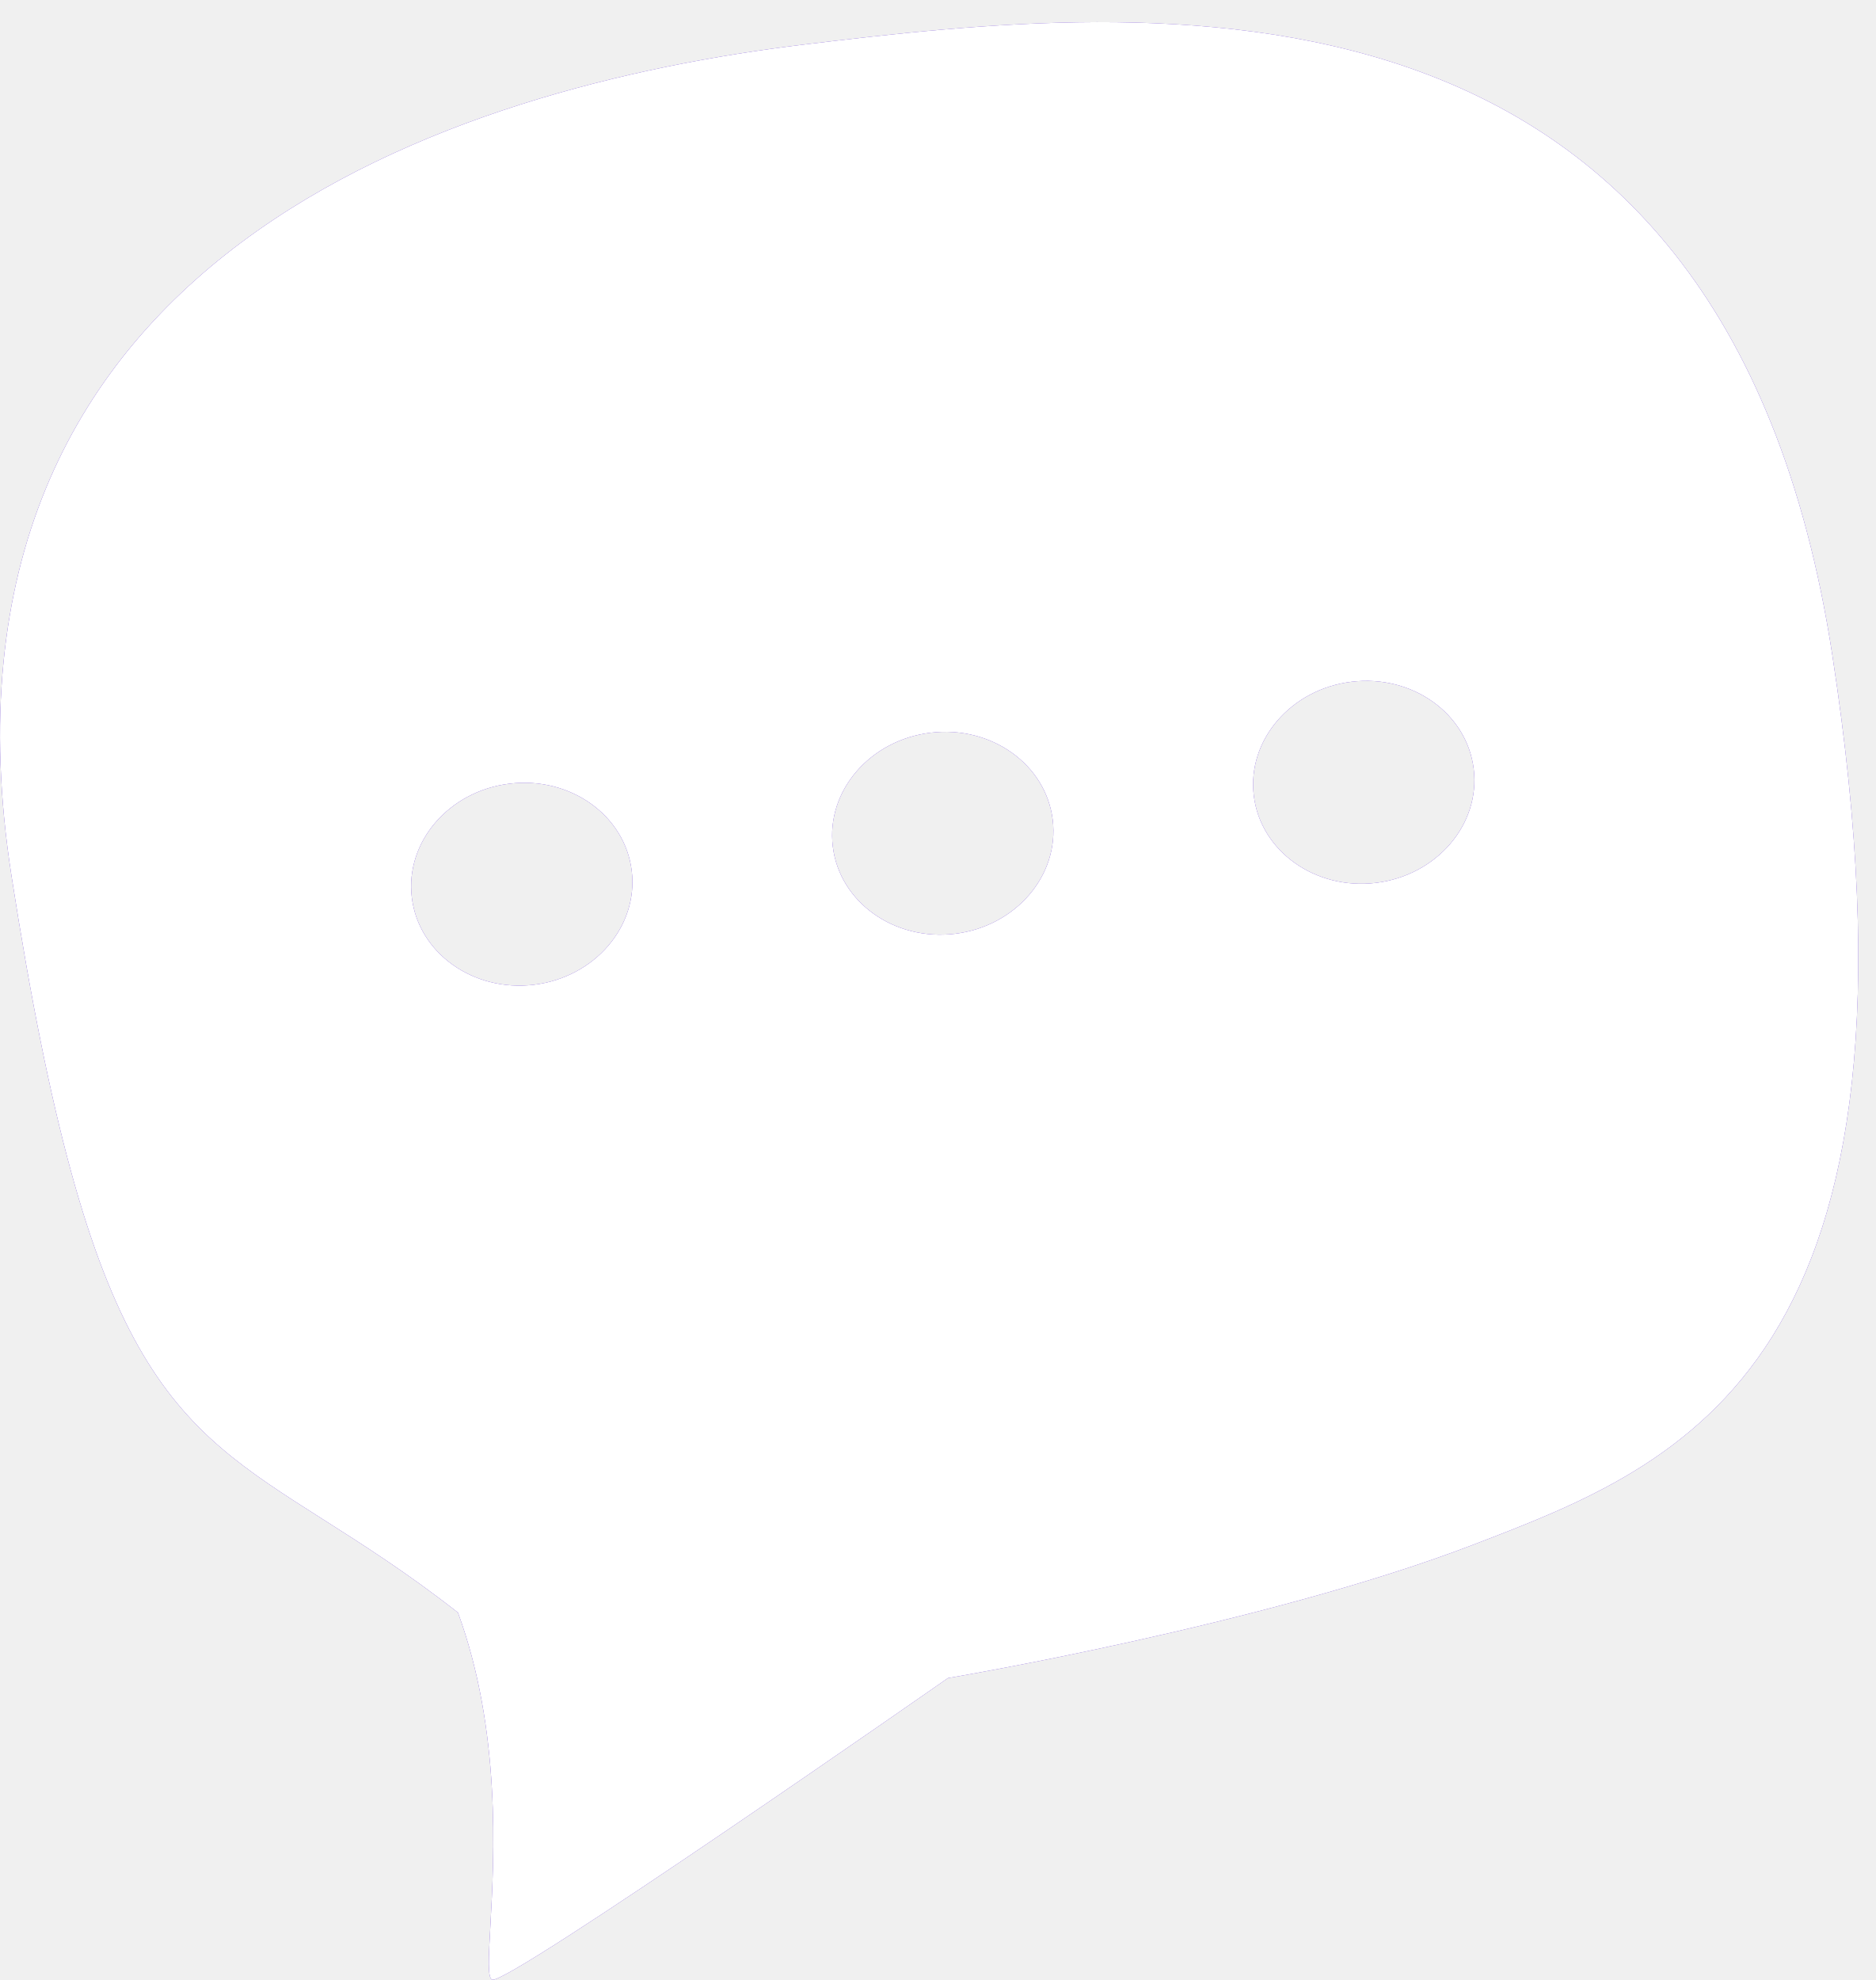
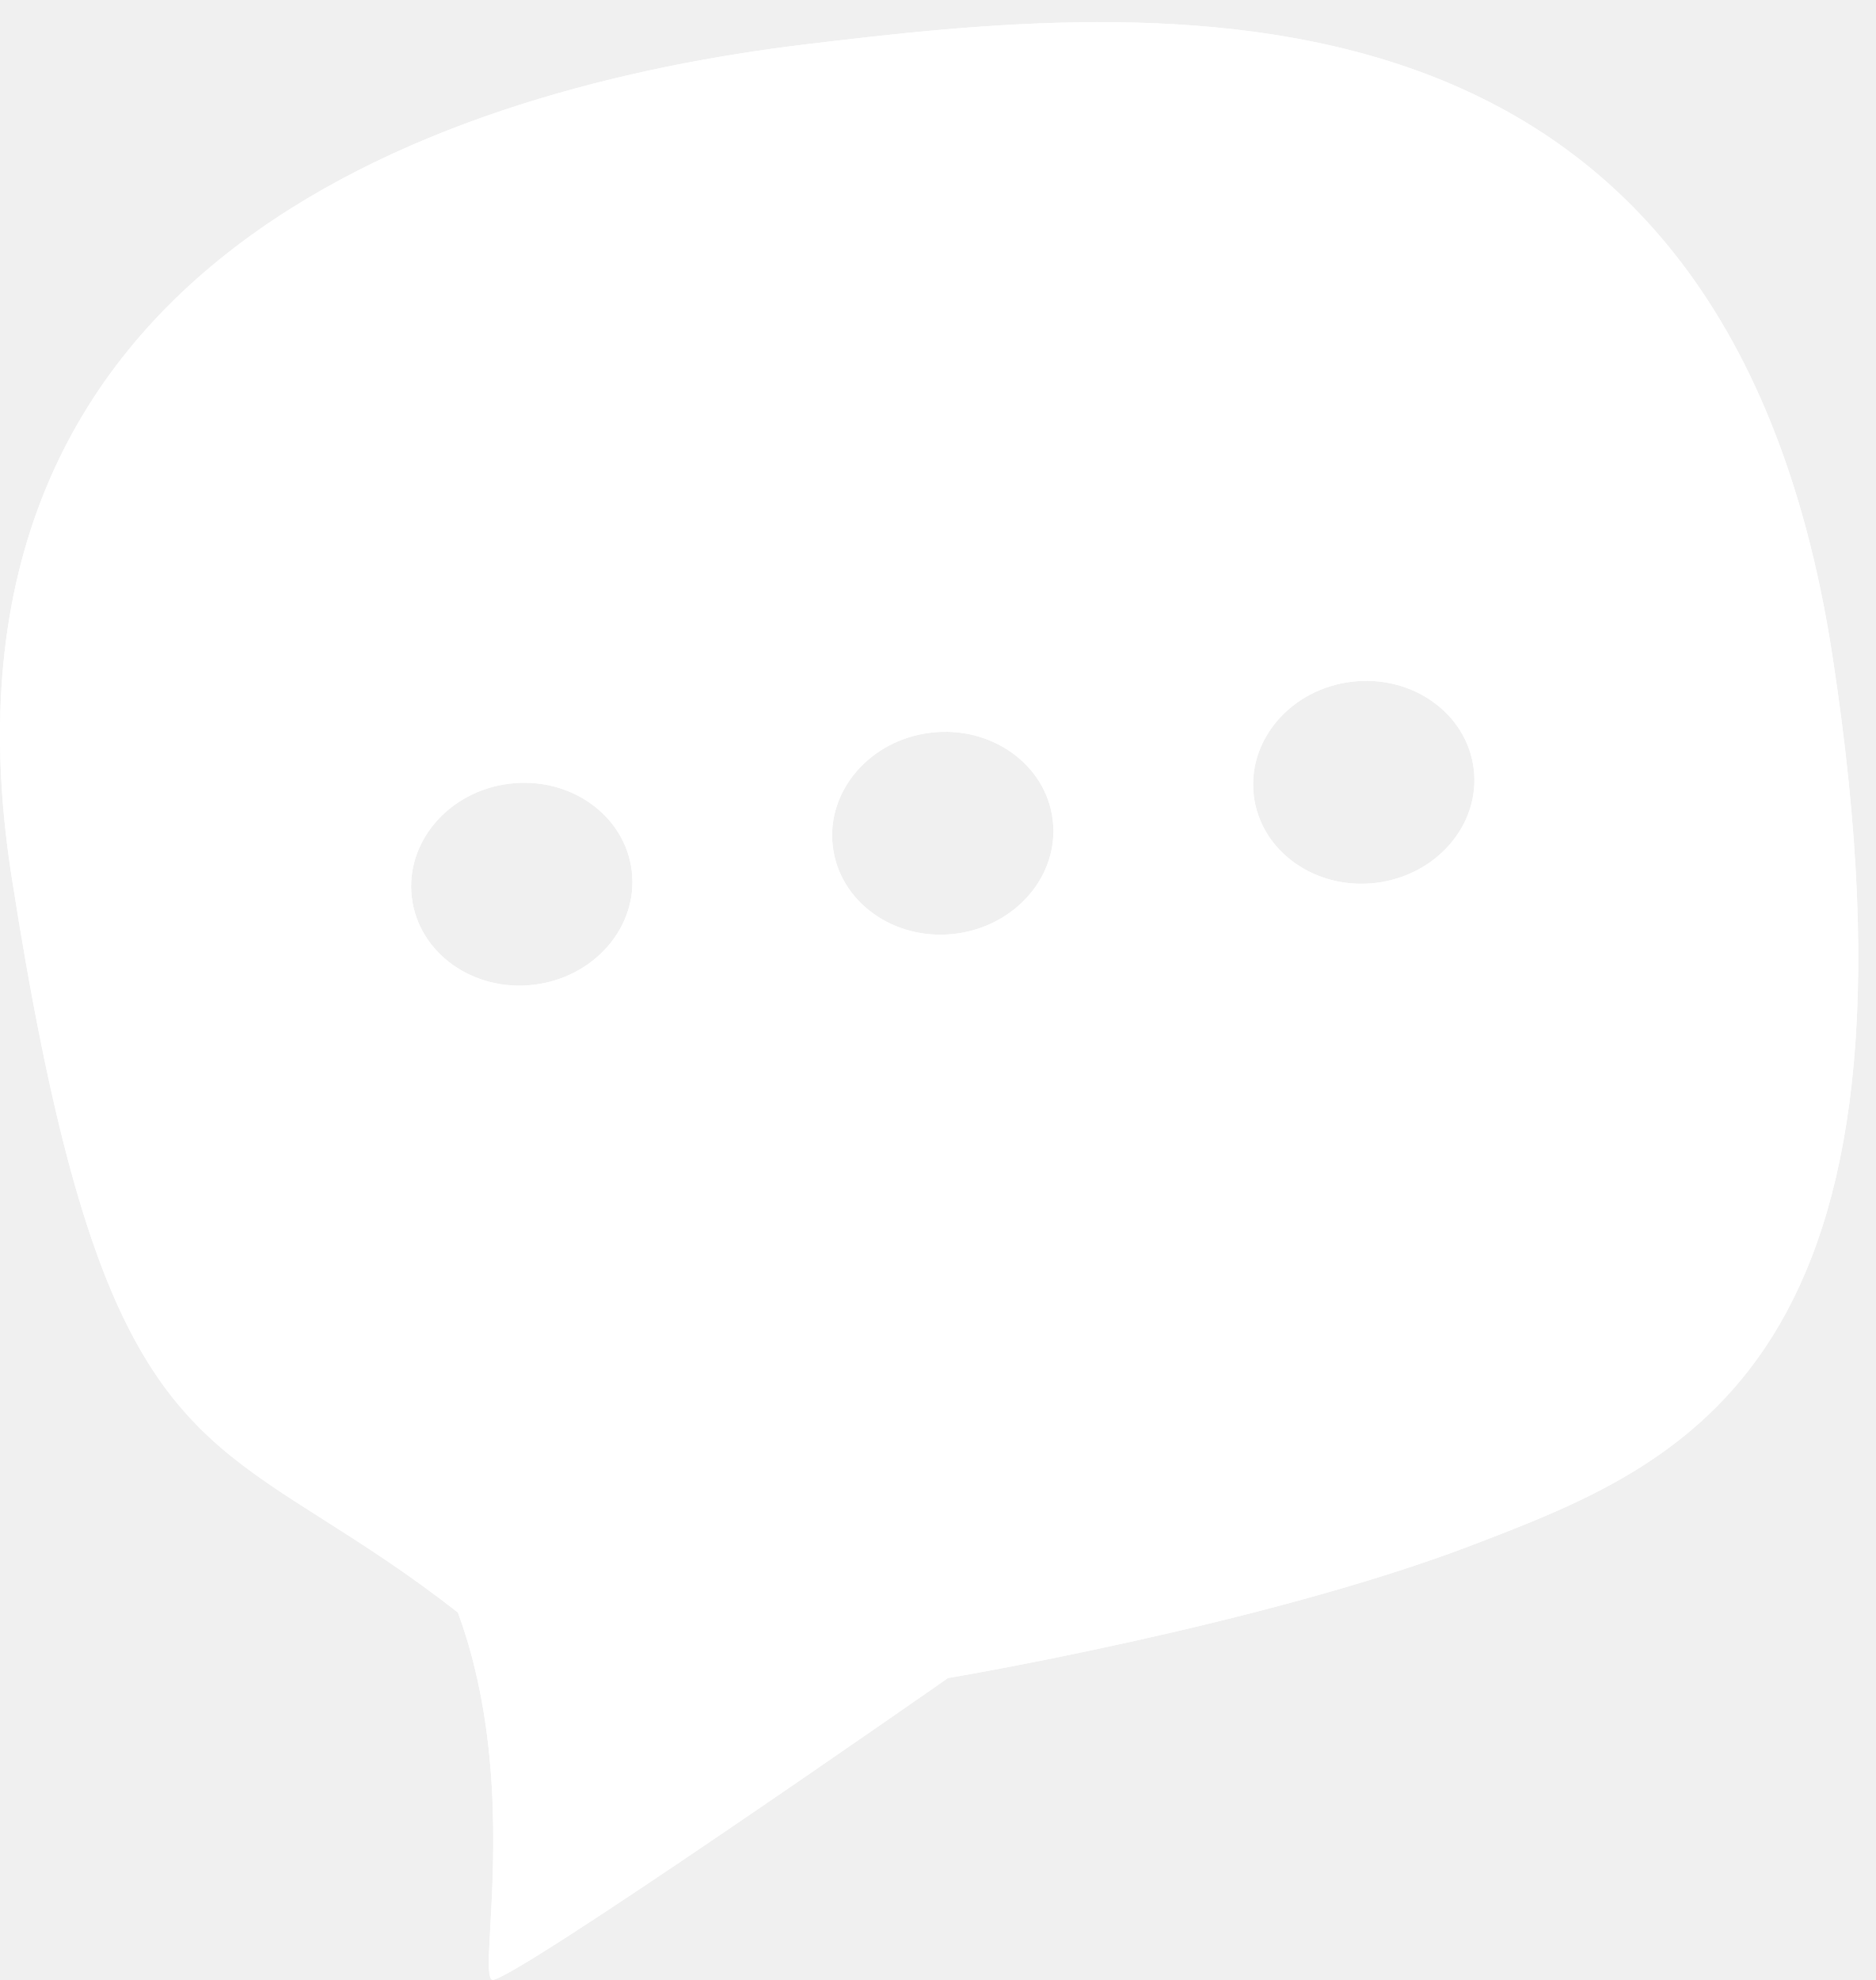
<svg xmlns="http://www.w3.org/2000/svg" width="54" height="57" fill="none">
  <path fill-rule="evenodd" clip-rule="evenodd" d="M14.118 55.453c.111-2 .314-5.633-.933-9.03-1.458-1.143-2.74-1.957-3.882-2.682C4.86 40.921 2.548 39.453.33 25.208-2.461 7.303 13.136 2.493 23.167 1.28 33.197.066 49.612-1.6 52.757 18.865 55.9 39.3 48.468 42.149 42.44 44.46l-.025.01c-6.033 2.312-15.122 3.838-15.122 3.838s-12.702 8.865-13.125 8.684c-.133-.057-.1-.629-.05-1.539Zm1.255-27.104c1.748-.212 3.009-1.68 2.816-3.278-.194-1.599-1.768-2.723-3.517-2.511-1.748.211-3.009 1.679-2.815 3.277.193 1.599 1.767 2.723 3.516 2.512Zm14.937-4.745c.193 1.599-1.068 3.066-2.816 3.278-1.749.211-3.323-.913-3.516-2.512-.194-1.598 1.067-3.066 2.816-3.277 1.748-.212 3.322.913 3.516 2.511Zm9.305 1.812c1.748-.212 3.01-1.68 2.816-3.278-.194-1.599-1.768-2.723-3.516-2.512-1.749.212-3.01 1.68-2.816 3.278.193 1.599 1.768 2.723 3.516 2.512Z" fill="#fff" />
-   <path fill-rule="evenodd" clip-rule="evenodd" d="M14.118 55.453c.111-2 .314-5.633-.933-9.03-1.458-1.143-2.74-1.957-3.882-2.682C4.86 40.921 2.548 39.453.33 25.208-2.461 7.303 13.136 2.493 23.167 1.28 33.197.066 49.612-1.6 52.757 18.865 55.9 39.3 48.468 42.149 42.44 44.46l-.025.01c-6.033 2.312-15.122 3.838-15.122 3.838s-12.702 8.865-13.125 8.684c-.133-.057-.1-.629-.05-1.539Zm1.255-27.104c1.748-.212 3.009-1.68 2.816-3.278-.194-1.599-1.768-2.723-3.517-2.511-1.748.211-3.009 1.679-2.815 3.277.193 1.599 1.767 2.723 3.516 2.512Zm14.937-4.745c.193 1.599-1.068 3.066-2.816 3.278-1.749.211-3.323-.913-3.516-2.512-.194-1.598 1.067-3.066 2.816-3.277 1.748-.212 3.322.913 3.516 2.511Zm9.305 1.812c1.748-.212 3.01-1.68 2.816-3.278-.194-1.599-1.768-2.723-3.516-2.512-1.749.212-3.01 1.68-2.816 3.278.193 1.599 1.768 2.723 3.516 2.512Z" fill="#4A18C1" />
+   <path fill-rule="evenodd" clip-rule="evenodd" d="M14.118 55.453c.111-2 .314-5.633-.933-9.03-1.458-1.143-2.74-1.957-3.882-2.682C4.86 40.921 2.548 39.453.33 25.208-2.461 7.303 13.136 2.493 23.167 1.28 33.197.066 49.612-1.6 52.757 18.865 55.9 39.3 48.468 42.149 42.44 44.46l-.025.01c-6.033 2.312-15.122 3.838-15.122 3.838s-12.702 8.865-13.125 8.684c-.133-.057-.1-.629-.05-1.539Zm1.255-27.104c1.748-.212 3.009-1.68 2.816-3.278-.194-1.599-1.768-2.723-3.517-2.511-1.748.211-3.009 1.679-2.815 3.277.193 1.599 1.767 2.723 3.516 2.512Zm14.937-4.745c.193 1.599-1.068 3.066-2.816 3.278-1.749.211-3.323-.913-3.516-2.512-.194-1.598 1.067-3.066 2.816-3.277 1.748-.212 3.322.913 3.516 2.511Zm9.305 1.812c1.748-.212 3.01-1.68 2.816-3.278-.194-1.599-1.768-2.723-3.516-2.512-1.749.212-3.01 1.68-2.816 3.278.193 1.599 1.768 2.723 3.516 2.512Z" fill="rgba(0,0,0,0)" />
  <path fill-rule="evenodd" clip-rule="evenodd" d="M14.118 55.453c.111-2 .314-5.633-.933-9.03-1.458-1.143-2.74-1.957-3.882-2.682C4.86 40.921 2.548 39.453.33 25.208-2.461 7.303 13.136 2.493 23.167 1.28 33.197.066 49.612-1.6 52.757 18.865 55.9 39.3 48.468 42.149 42.44 44.46l-.025.01c-6.033 2.312-15.122 3.838-15.122 3.838s-12.702 8.865-13.125 8.684c-.133-.057-.1-.629-.05-1.539Zm1.255-27.104c1.748-.212 3.009-1.68 2.816-3.278-.194-1.599-1.768-2.723-3.517-2.511-1.748.211-3.009 1.679-2.815 3.277.193 1.599 1.767 2.723 3.516 2.512Zm14.937-4.745c.193 1.599-1.068 3.066-2.816 3.278-1.749.211-3.323-.913-3.516-2.512-.194-1.598 1.067-3.066 2.816-3.277 1.748-.212 3.322.913 3.516 2.511Zm9.305 1.812c1.748-.212 3.01-1.68 2.816-3.278-.194-1.599-1.768-2.723-3.516-2.512-1.749.212-3.01 1.68-2.816 3.278.193 1.599 1.768 2.723 3.516 2.512Z" fill="#fff" />
</svg>
